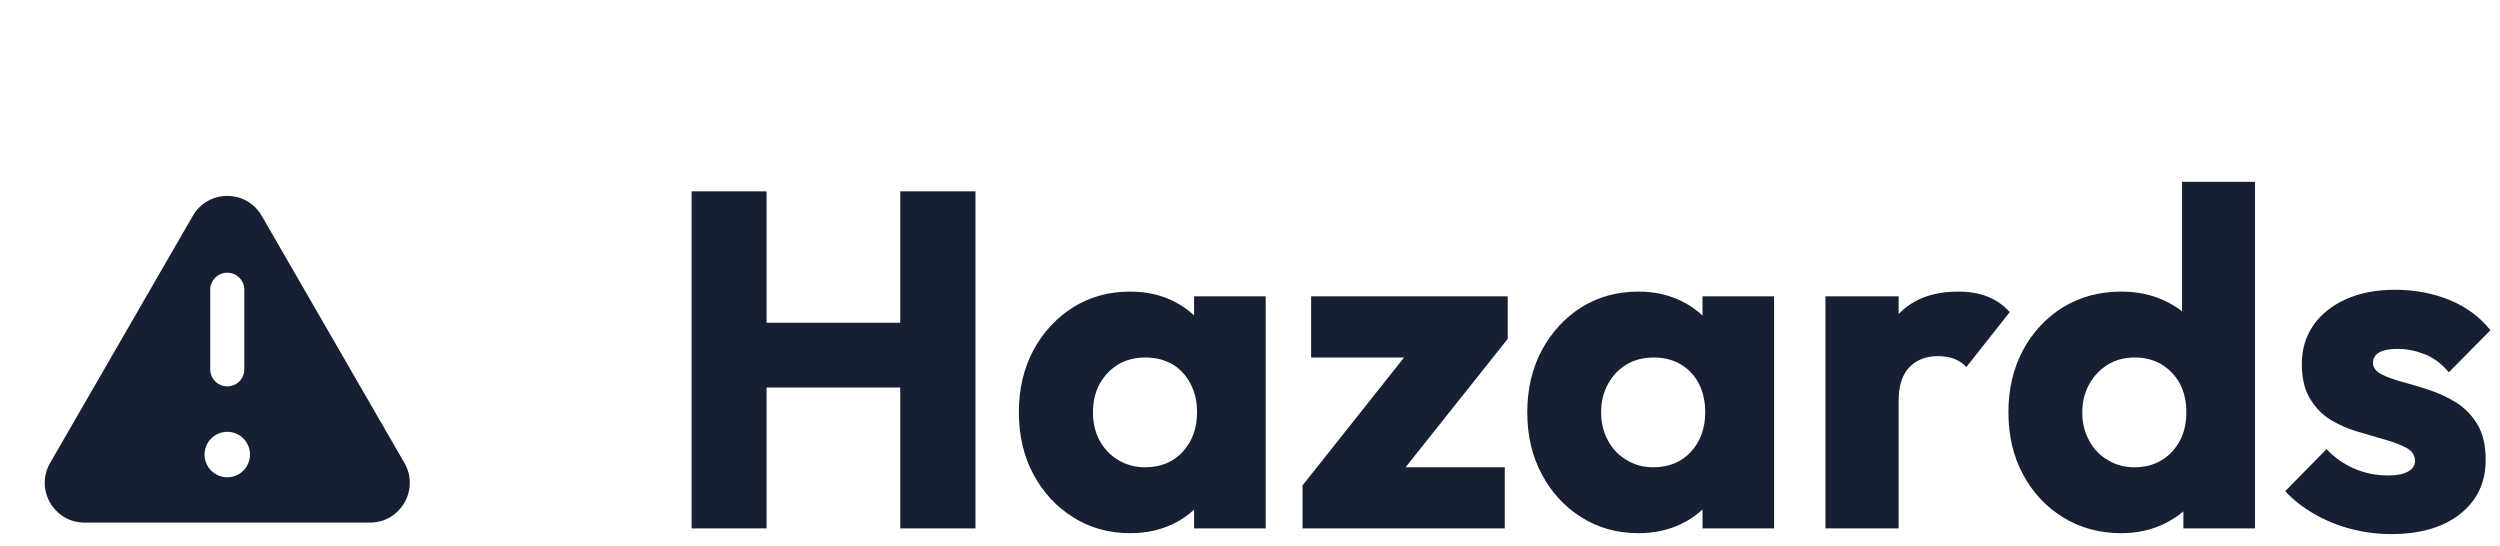
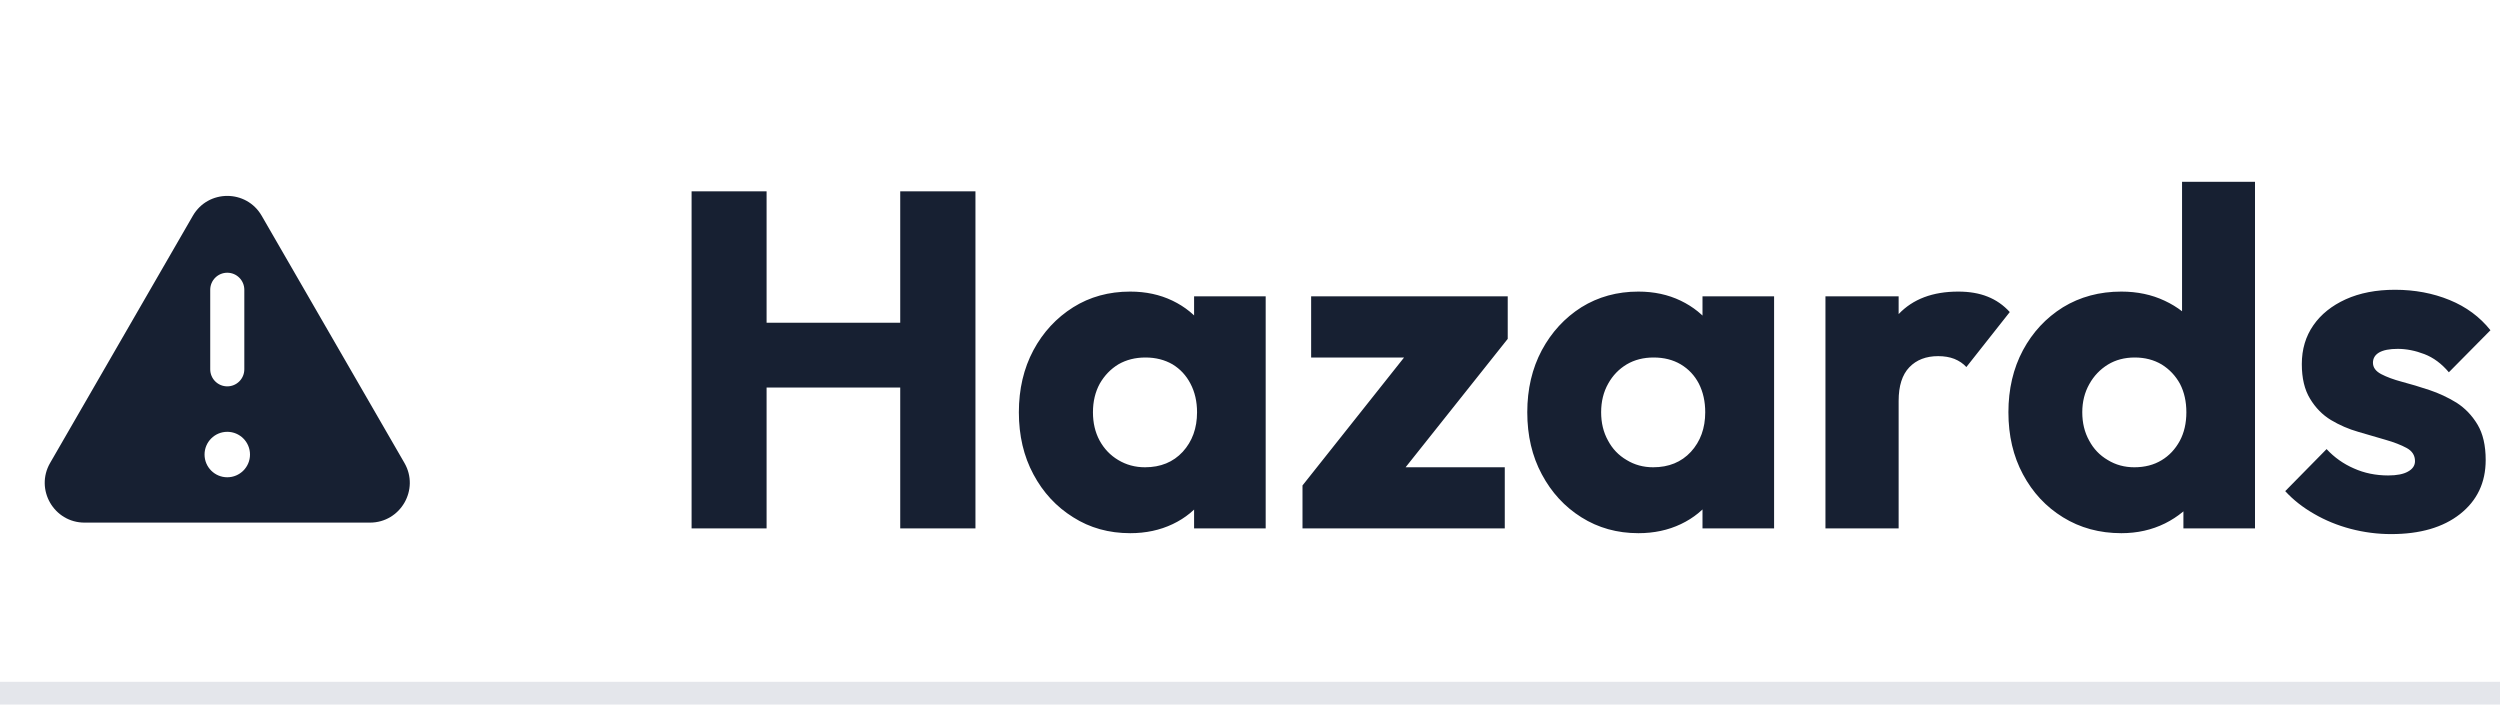
- <svg xmlns="http://www.w3.org/2000/svg" width="110" height="24" viewBox="0 0 110 24" role="img" aria-label="Hazards">
+ <svg xmlns="http://www.w3.org/2000/svg" width="110" height="31" viewBox="0 0 110 31" role="img" aria-label="Hazards">
  <style>
    .ink { fill: #172032; }
+     .rule { fill: rgb(228,230,235); }
    @media (prefers-color-scheme: dark) {
      .ink { fill: rgb(230,234,242); }
+       .rule { fill: rgb(66,77,96); }
    }
  </style>
  <g class="ink">
    <g class="ink" transform="translate(0,7) scale(1)">
      <path fill-rule="evenodd" d="M8.485 2.495c.673-1.167 2.357-1.167 3.03 0l6.28 10.875c.673 1.167-.17 2.625-1.516 2.625H3.72c-1.347 0-2.189-1.458-1.515-2.625L8.485 2.495ZM10 5a.75.75 0 0 1 .75.75v3.5a.75.75 0 0 1-1.5 0v-3.5A.75.75 0 0 1 10 5Zm0 9a1 1 0 1 0 0-2 1 1 0 0 0 0 2Z" clip-rule="evenodd" />
    </g>
    <path d="M33.73 23.25L30.43 23.25L30.43 8.42L33.73 8.42L33.73 23.25M42.92 23.25L39.61 23.25L39.61 8.42L42.92 8.42L42.92 23.25M40.7 17.05L32.4 17.05L32.4 14.2L40.7 14.2L40.7 17.05M49.73 23.46L49.73 23.46Q48.32 23.46 47.22 22.76Q46.11 22.07 45.47 20.87Q44.83 19.68 44.83 18.14L44.83 18.14Q44.83 16.61 45.47 15.41Q46.11 14.22 47.22 13.52Q48.32 12.83 49.73 12.83L49.73 12.83Q50.76 12.83 51.59 13.23Q52.42 13.63 52.94 14.33Q53.47 15.04 53.53 15.94L53.53 15.94L53.53 20.35Q53.47 21.25 52.95 21.95Q52.44 22.66 51.6 23.06Q50.76 23.46 49.73 23.46M50.38 20.56L50.38 20.56Q51.41 20.56 52.04 19.88Q52.67 19.19 52.67 18.14L52.67 18.14Q52.67 17.43 52.38 16.88Q52.1 16.34 51.59 16.03Q51.07 15.73 50.4 15.73L50.4 15.73Q49.73 15.73 49.21 16.03Q48.7 16.34 48.39 16.88Q48.09 17.43 48.09 18.14L48.09 18.14Q48.09 18.84 48.38 19.38Q48.68 19.93 49.2 20.24Q49.73 20.56 50.38 20.56M55.69 23.25L52.54 23.25L52.54 20.5L53.02 18.02L52.54 15.54L52.54 13.04L55.69 13.04L55.69 23.25M61.21 21.36L57.31 21.36L62.43 14.91L66.34 14.91L61.21 21.36M66.21 23.25L57.31 23.25L57.31 21.36L59.6 20.56L66.21 20.56L66.21 23.25M64.07 15.73L57.69 15.73L57.69 13.04L66.34 13.04L66.34 14.91L64.07 15.73M72.09 23.46L72.09 23.46Q70.69 23.46 69.58 22.76Q68.48 22.07 67.84 20.87Q67.2 19.68 67.2 18.14L67.2 18.14Q67.2 16.61 67.84 15.41Q68.48 14.22 69.58 13.52Q70.69 12.83 72.09 12.83L72.09 12.83Q73.12 12.83 73.95 13.23Q74.78 13.63 75.31 14.33Q75.83 15.04 75.89 15.94L75.89 15.94L75.89 20.35Q75.83 21.25 75.32 21.95Q74.8 22.66 73.96 23.06Q73.12 23.46 72.09 23.46M72.74 20.56L72.74 20.56Q73.77 20.56 74.4 19.88Q75.03 19.19 75.03 18.14L75.03 18.14Q75.03 17.43 74.75 16.88Q74.47 16.34 73.95 16.03Q73.44 15.73 72.76 15.73L72.76 15.73Q72.09 15.73 71.58 16.03Q71.06 16.34 70.76 16.88Q70.45 17.43 70.45 18.14L70.45 18.14Q70.45 18.84 70.75 19.38Q71.04 19.93 71.57 20.24Q72.09 20.56 72.74 20.56M78.06 23.25L74.91 23.25L74.91 20.5L75.39 18.02L74.91 15.54L74.91 13.04L78.06 13.04L78.06 23.25M83.54 23.25L80.32 23.25L80.32 13.04L83.54 13.04L83.54 23.25M83.54 17.64L83.54 17.64L82.19 16.59Q82.59 14.8 83.54 13.82Q84.48 12.83 86.16 12.83L86.16 12.83Q86.9 12.83 87.45 13.05Q88.01 13.27 88.43 13.73L88.43 13.73L86.52 16.15Q86.31 15.92 85.99 15.79Q85.68 15.67 85.28 15.67L85.28 15.67Q84.48 15.67 84.01 16.16Q83.54 16.65 83.54 17.64M93.34 23.46L93.34 23.46Q91.9 23.46 90.77 22.76Q89.65 22.07 89.01 20.87Q88.37 19.68 88.37 18.14L88.37 18.14Q88.37 16.61 89.01 15.41Q89.65 14.22 90.77 13.52Q91.9 12.83 93.34 12.83L93.34 12.83Q94.39 12.83 95.24 13.23Q96.1 13.63 96.65 14.33Q97.21 15.04 97.27 15.94L97.27 15.94L97.27 20.24Q97.21 21.15 96.66 21.87Q96.12 22.6 95.26 23.03Q94.39 23.46 93.34 23.46M93.91 20.56L93.91 20.56Q94.6 20.56 95.11 20.25Q95.61 19.95 95.91 19.4Q96.2 18.86 96.2 18.14L96.2 18.14Q96.2 17.43 95.92 16.89Q95.63 16.36 95.12 16.04Q94.6 15.73 93.93 15.73L93.93 15.73Q93.26 15.73 92.75 16.04Q92.23 16.36 91.93 16.9Q91.62 17.45 91.62 18.14L91.62 18.14Q91.62 18.84 91.92 19.38Q92.21 19.93 92.74 20.24Q93.26 20.56 93.91 20.56M99.22 8L99.22 23.25L96.07 23.25L96.07 20.5L96.56 18.02L96.01 15.54L96.01 8L99.22 8M105.21 23.5L105.21 23.5Q104.31 23.5 103.43 23.27Q102.56 23.04 101.82 22.61Q101.07 22.18 100.55 21.61L100.55 21.61L102.37 19.76Q102.88 20.31 103.57 20.61Q104.26 20.92 105.08 20.92L105.08 20.92Q105.65 20.92 105.95 20.75Q106.26 20.58 106.26 20.29L106.26 20.29Q106.26 19.91 105.89 19.71Q105.52 19.51 104.96 19.35Q104.39 19.19 103.76 19Q103.13 18.82 102.56 18.48Q102 18.14 101.64 17.54Q101.28 16.95 101.28 16.02L101.28 16.02Q101.28 15.04 101.79 14.31Q102.29 13.59 103.21 13.17Q104.14 12.75 105.38 12.75L105.38 12.75Q106.68 12.75 107.78 13.2Q108.88 13.65 109.58 14.53L109.58 14.53L107.75 16.38Q107.27 15.81 106.67 15.58Q106.07 15.35 105.5 15.35L105.5 15.35Q104.96 15.35 104.68 15.51Q104.41 15.67 104.41 15.96L104.41 15.96Q104.41 16.27 104.77 16.46Q105.13 16.65 105.69 16.8Q106.26 16.95 106.89 17.16Q107.52 17.37 108.09 17.72Q108.65 18.08 109.01 18.68Q109.37 19.28 109.37 20.24L109.37 20.24Q109.37 21.73 108.24 22.62Q107.12 23.5 105.21 23.5" />
  </g>
+   <rect class="rule" x="0" y="30" width="110" height="1" />
</svg>
